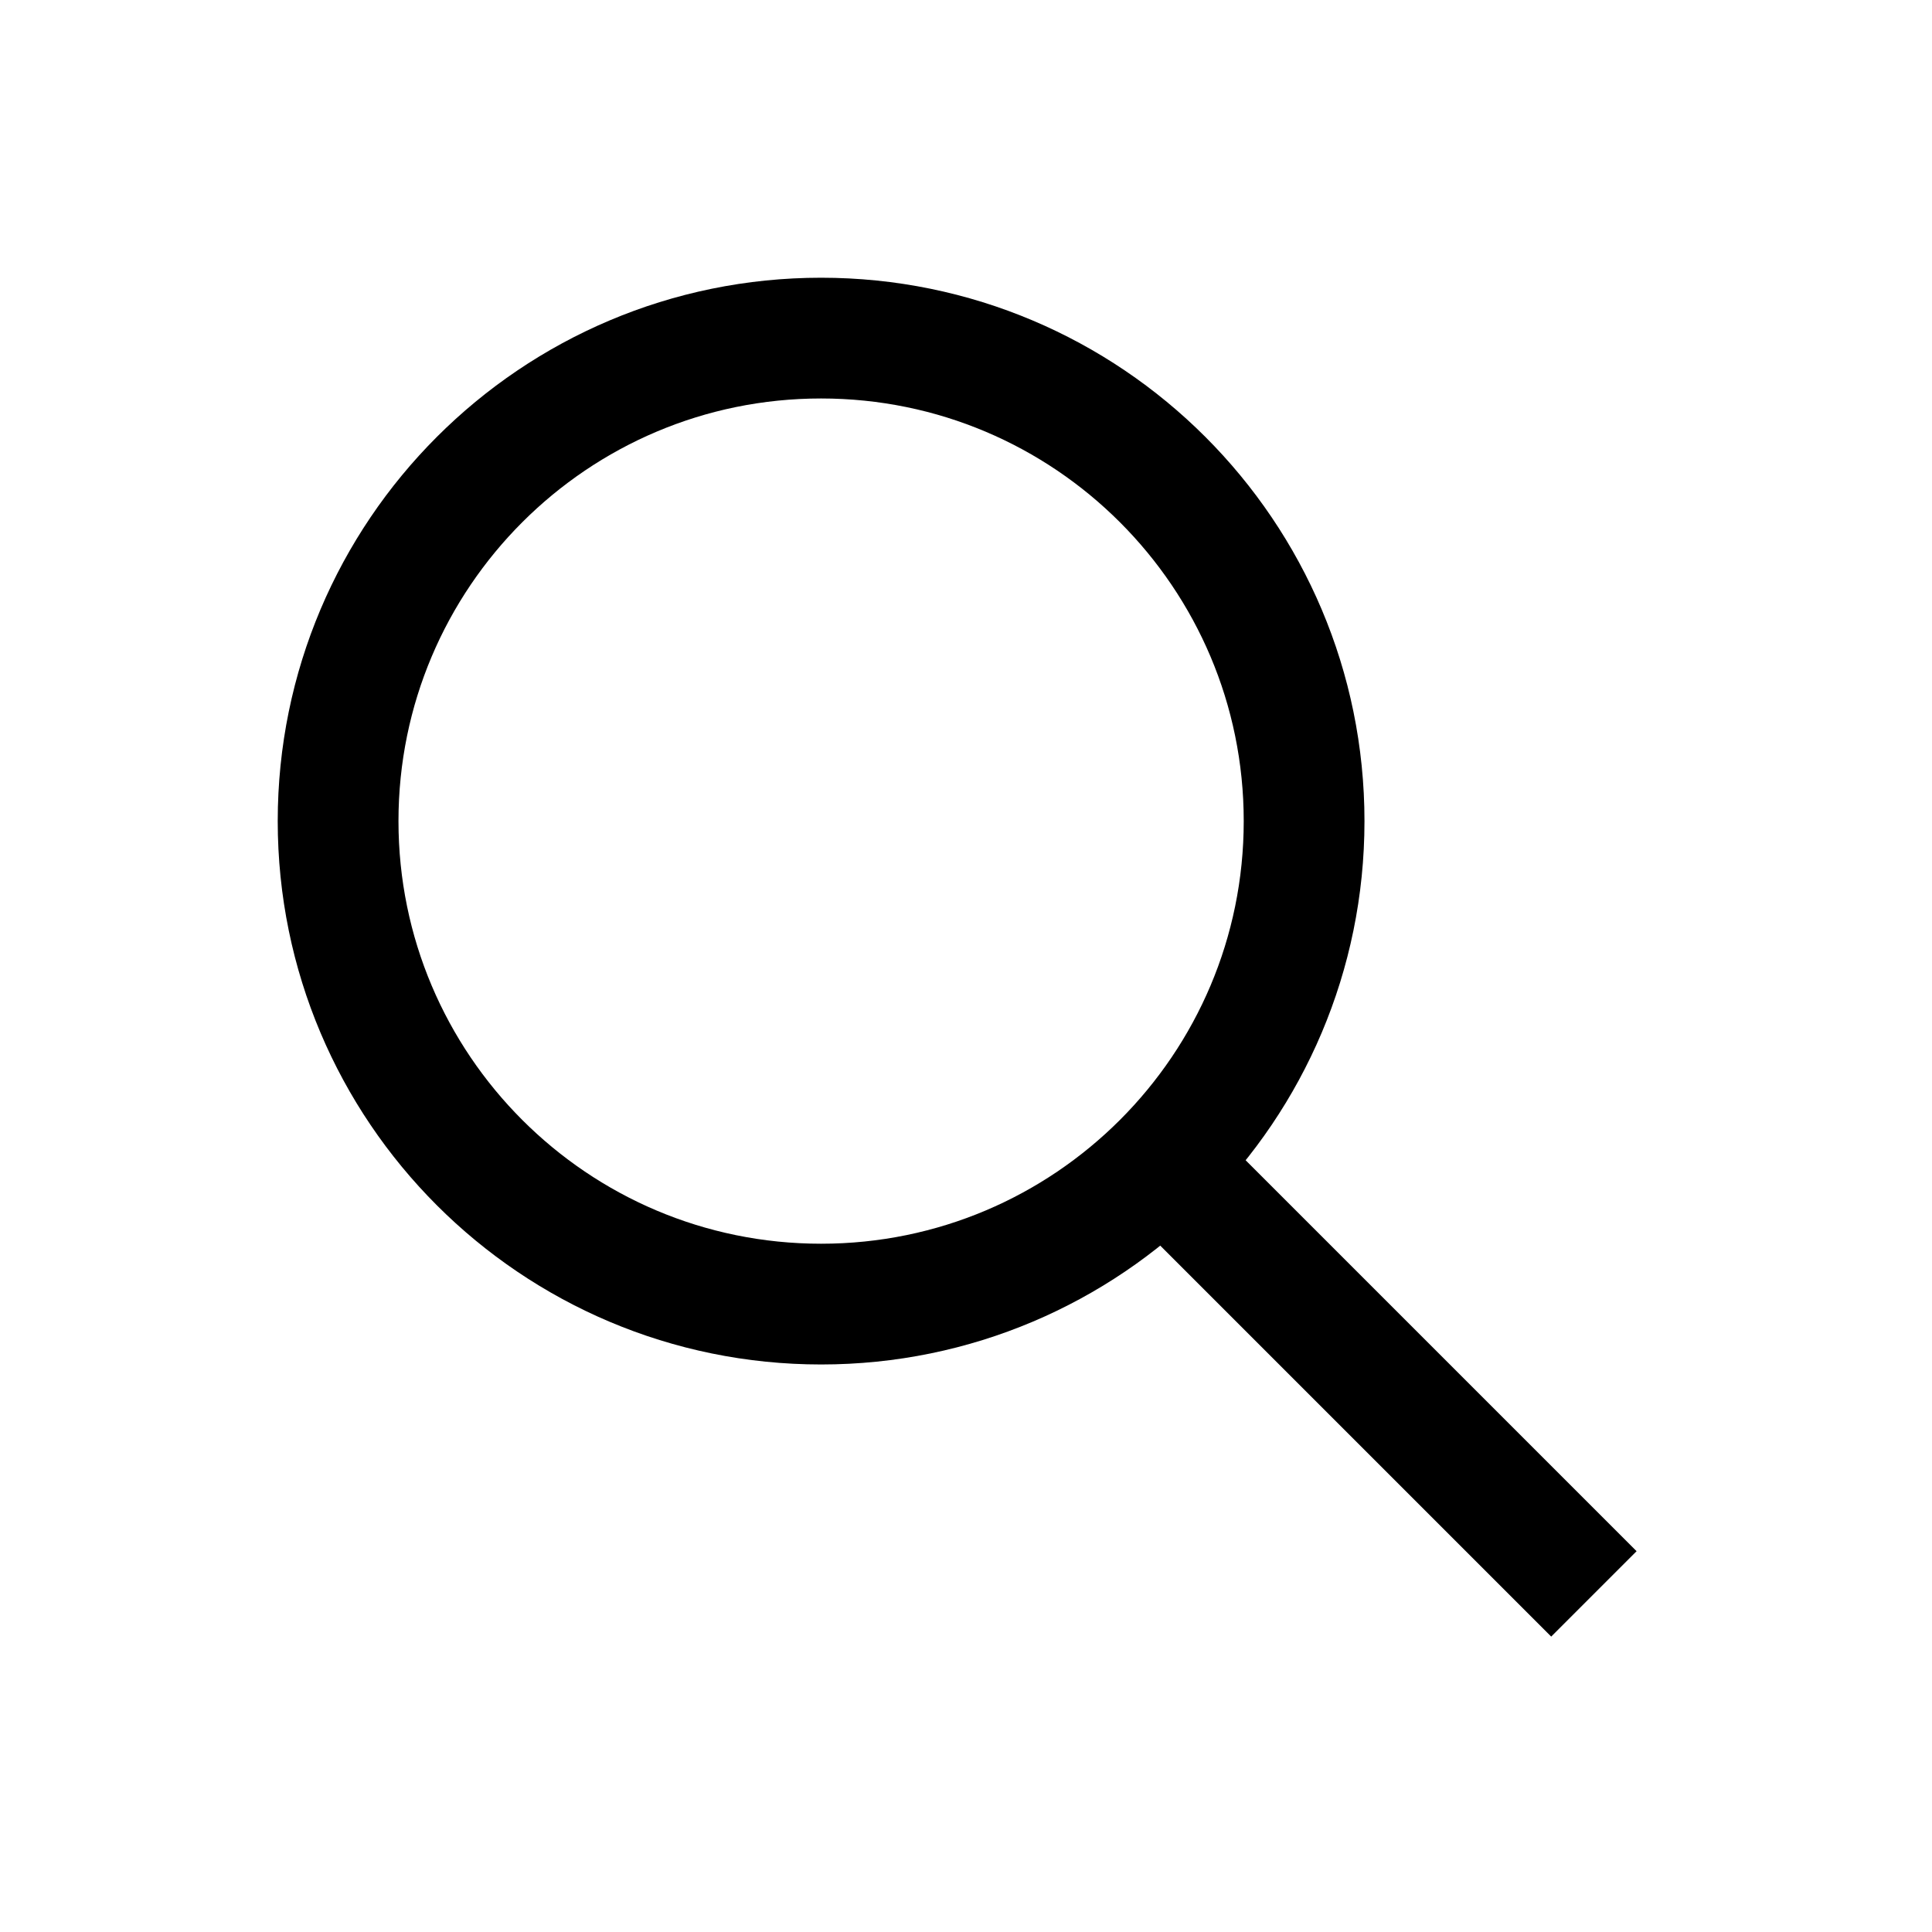
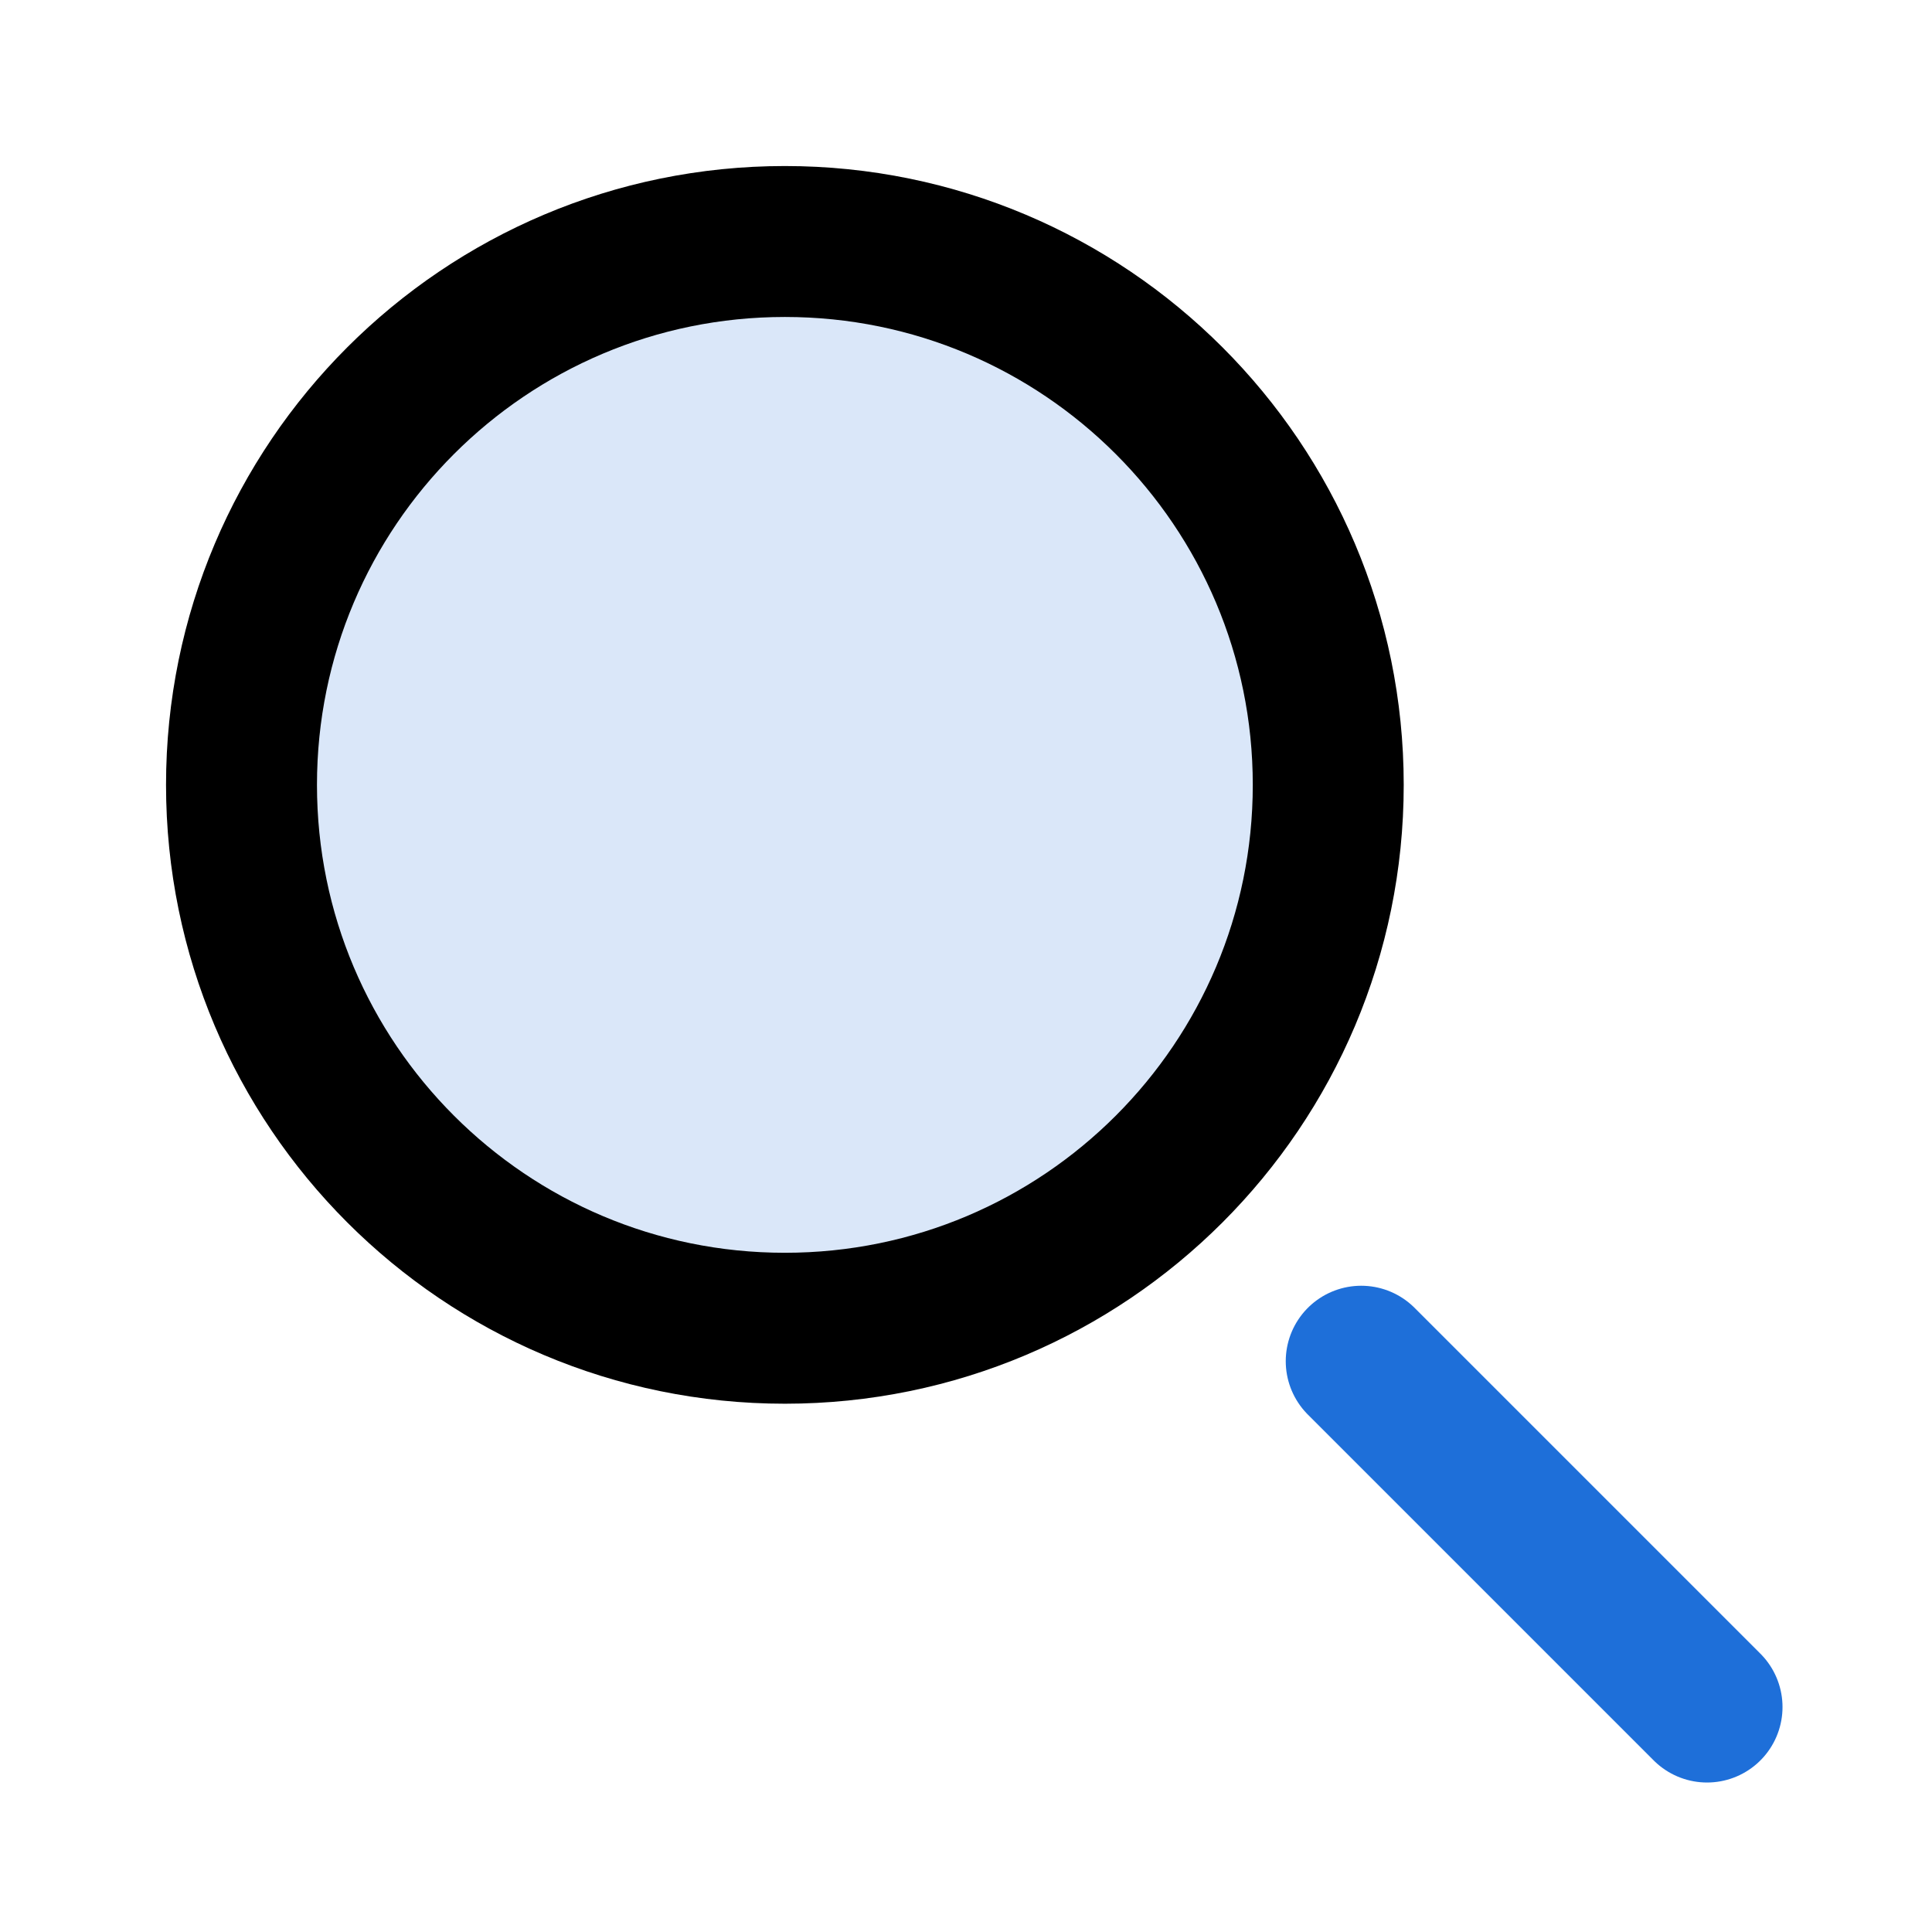
- <svg xmlns="http://www.w3.org/2000/svg" viewBox="0 0 20 20" width="20" height="20">
-   <circle cx="8.5" cy="8.5" r="5" fill="none" stroke="currentColor" stroke-width="1.25" />
-   <path d="M12 12 L16.5 16.5" fill="none" stroke="currentColor" stroke-width="1.25" />
+ <svg xmlns="http://www.w3.org/2000/svg" viewBox="0 0 16 16" width="16" height="16">
+   <circle cx="6.5" cy="6.5" r="4.5" class="accent" fill="#1E6FD9" fill-opacity="0.161" />
+   <circle cx="6.5" cy="6.5" r="4.5" fill="none" stroke="currentColor" stroke-width="1.250" stroke-linecap="round" stroke-linejoin="round" />
+   <polyline points="11.273 11.273 14.137 14.137" class="accent" fill="none" stroke="#1E6FD9" stroke-width="1.250" stroke-linecap="round" stroke-linejoin="round" />
</svg>
